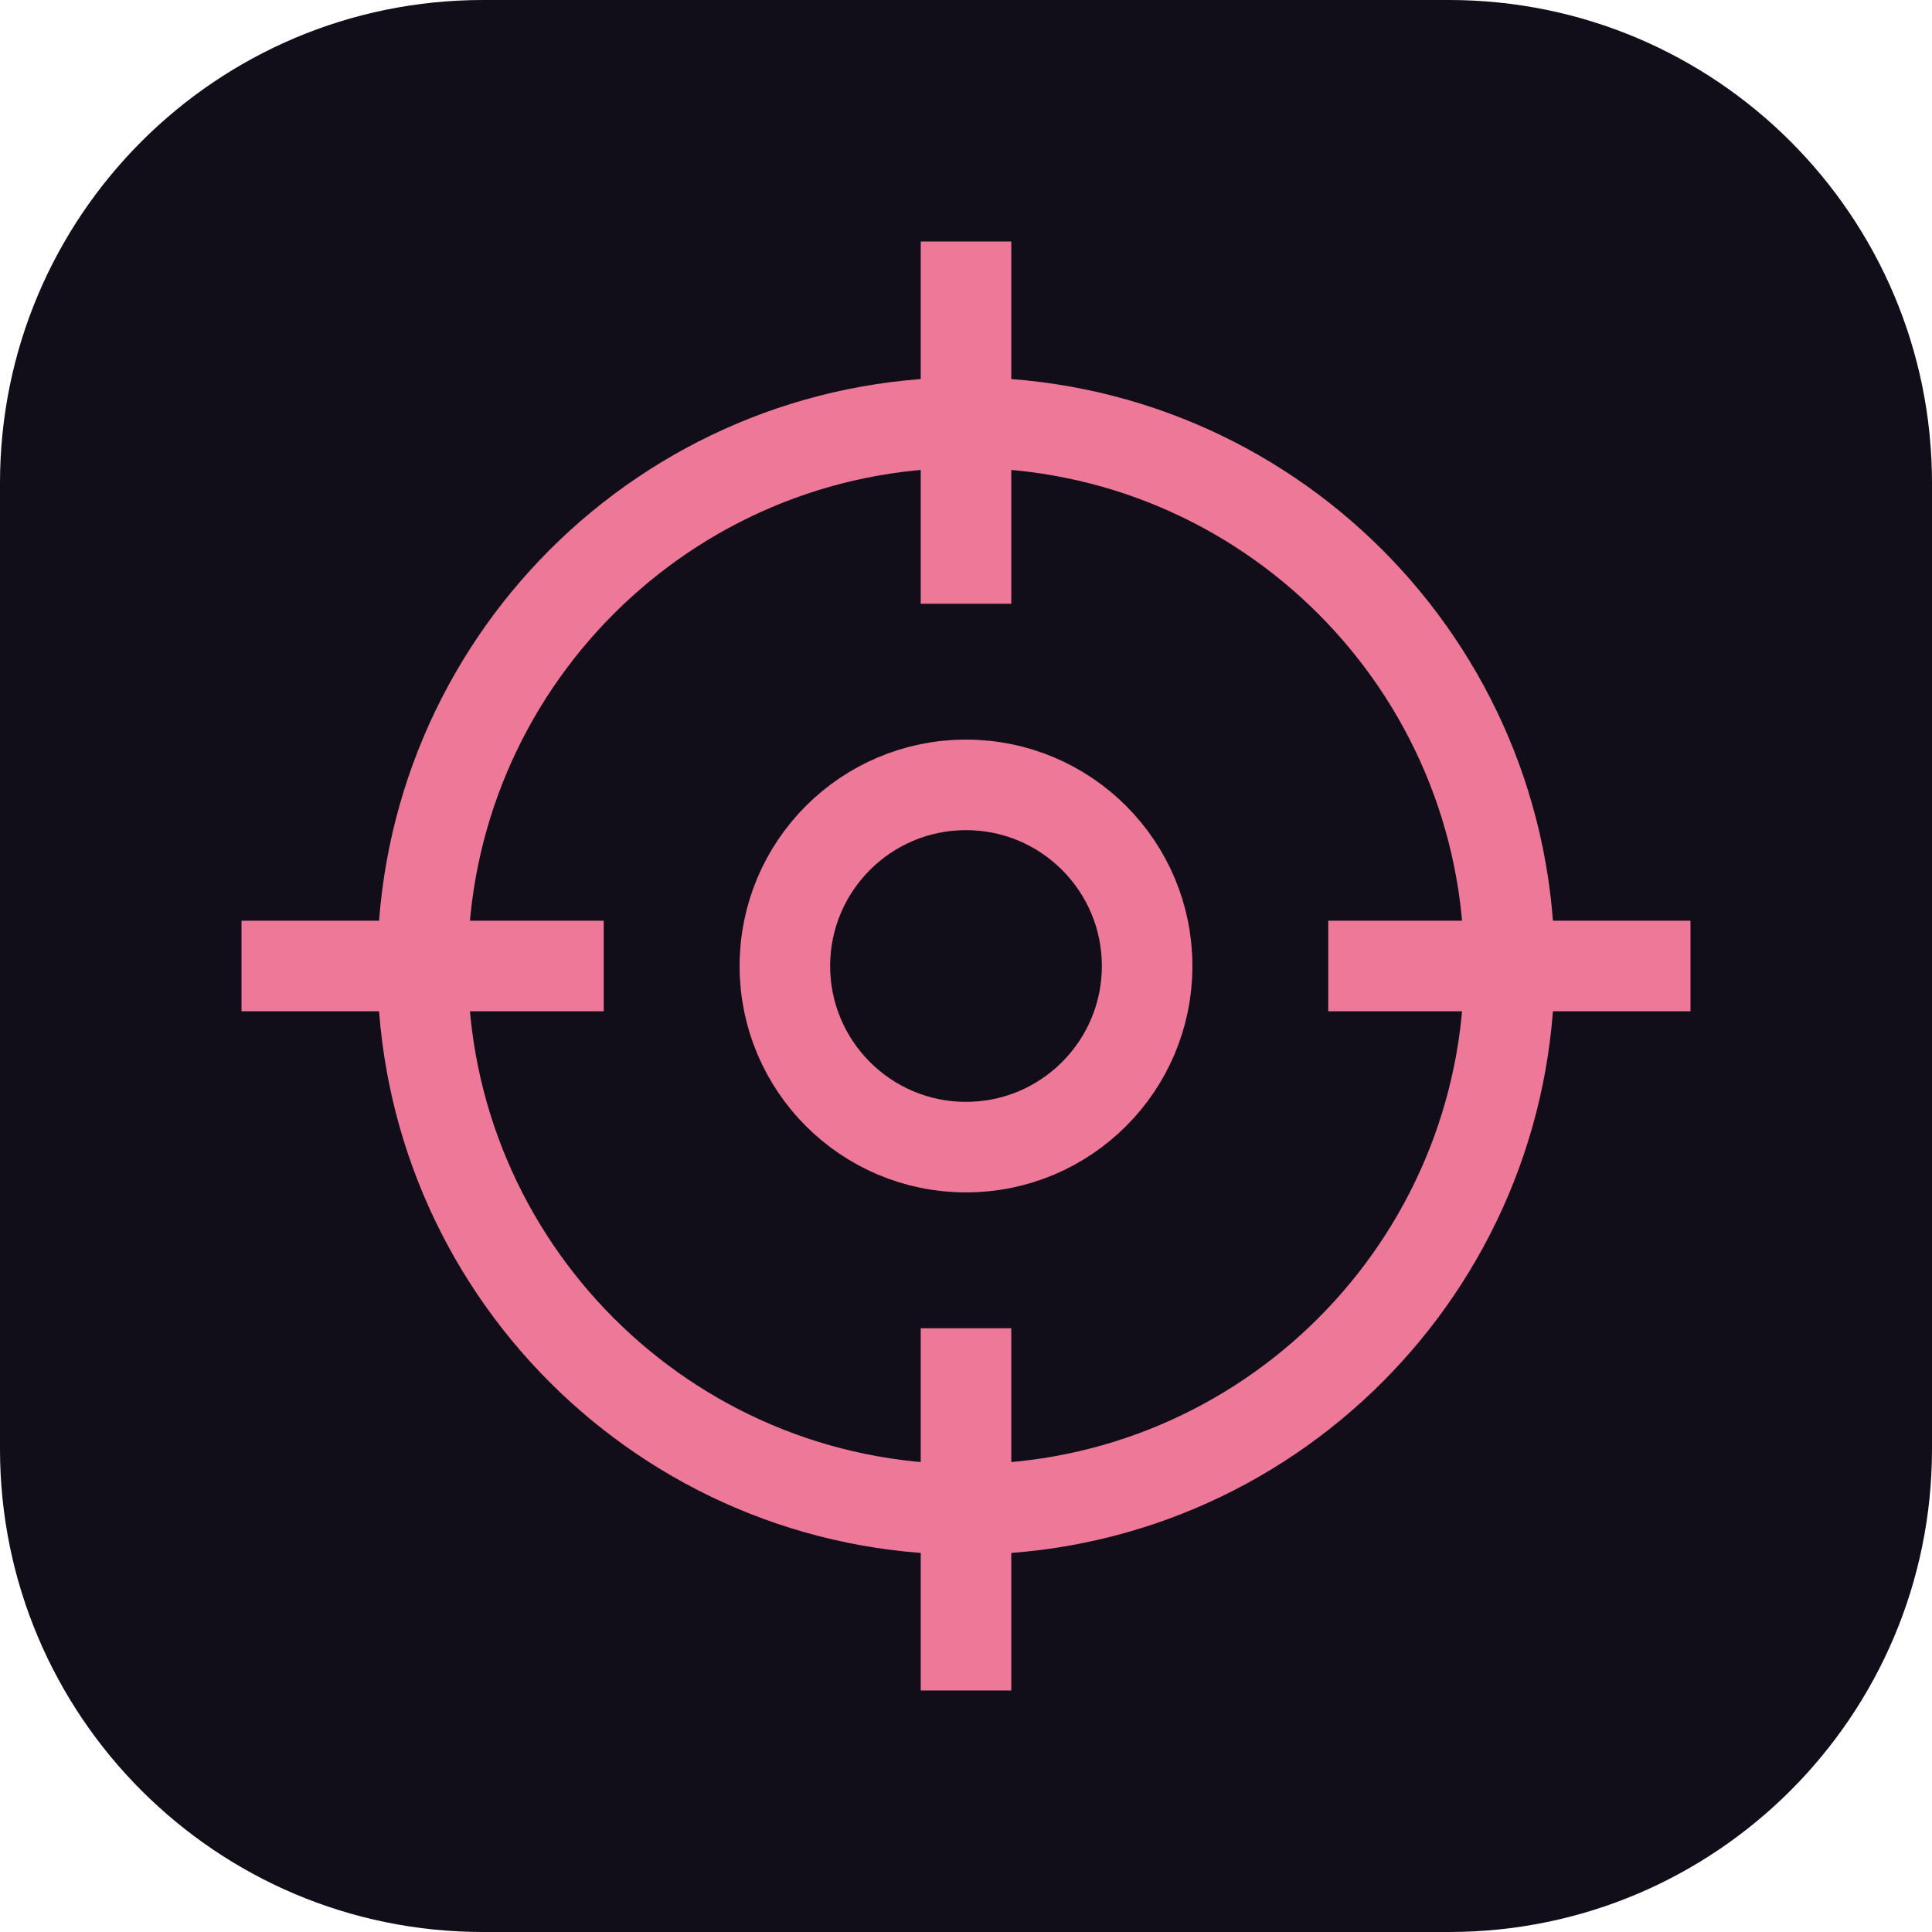
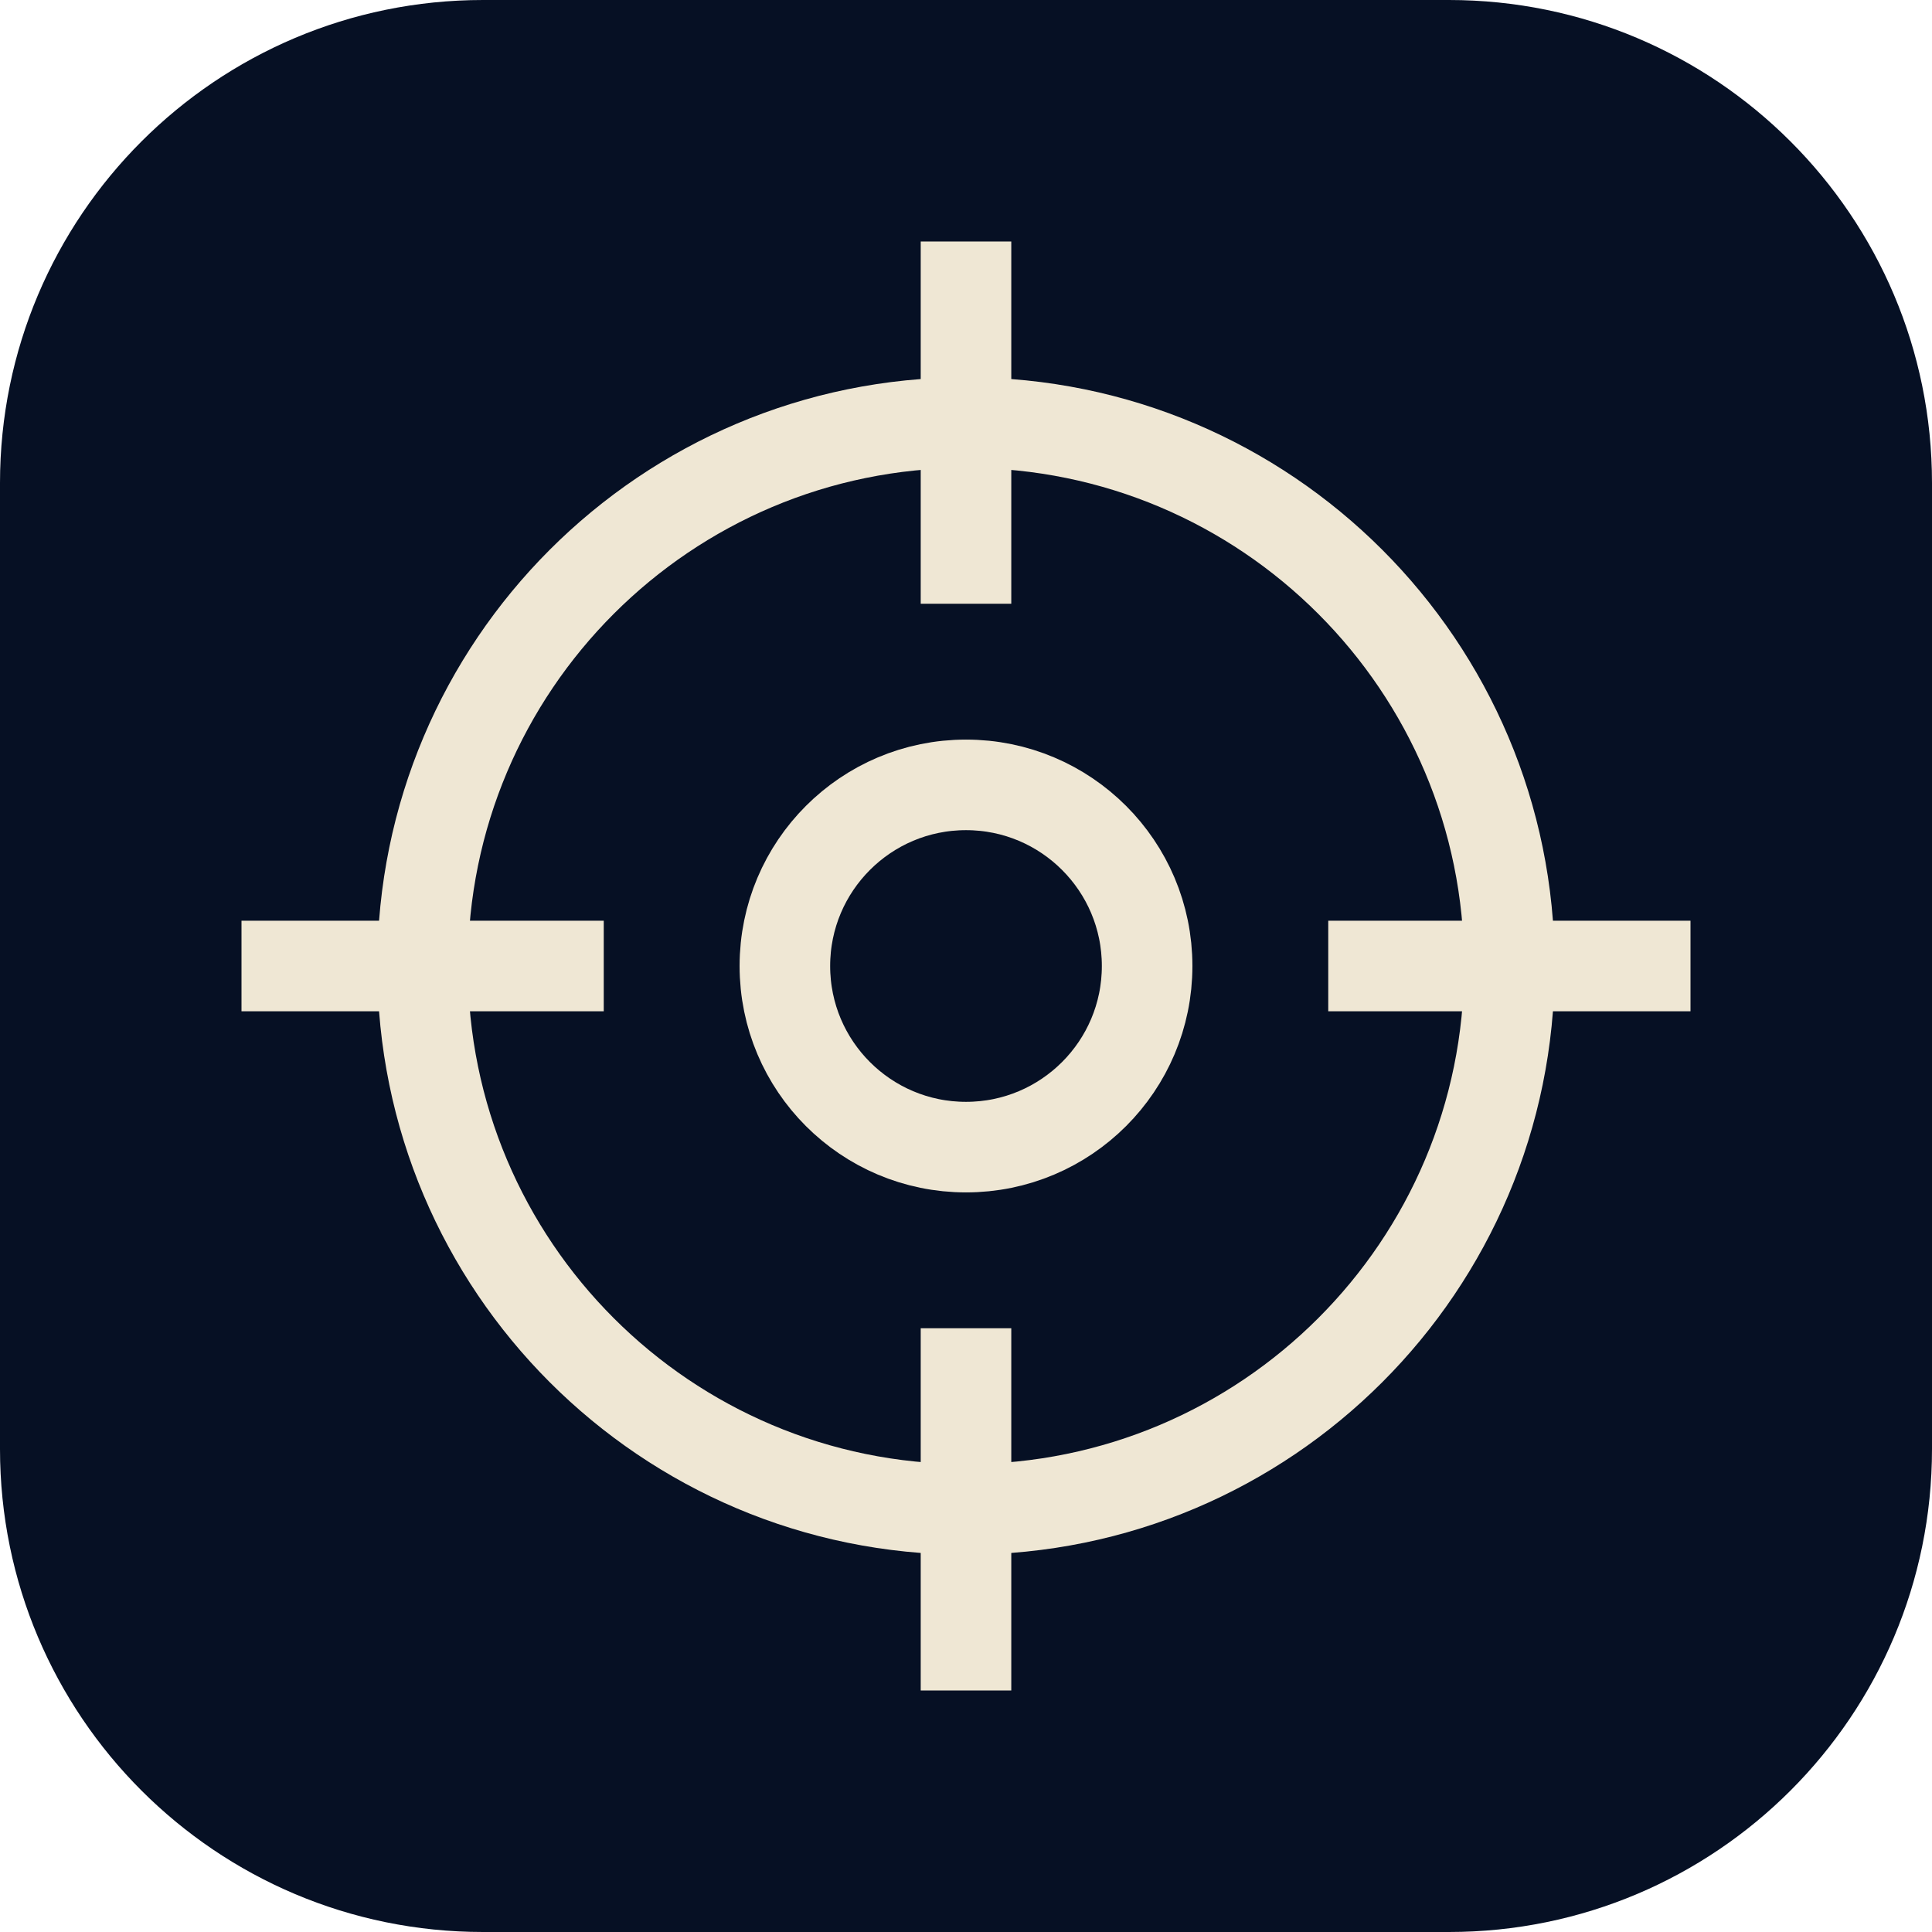
<svg xmlns="http://www.w3.org/2000/svg" viewBox="0 0 32 32" fill="none">
-   <rect width="32" height="32" rx="8" fill="#110d19" />
-   <g stroke="#ee7897" stroke-width="1.5">
+   <rect width="32" height="32" rx="8" fill="#061024" />
+   <g stroke="#efe7d4" stroke-width="1.5">
    <circle cx="16" cy="16" r="9" />
    <circle cx="16" cy="16" r="3" />
    <path d="M16 4v6M16 22v6M4 16h6M22 16h6" />
  </g>
</svg>
